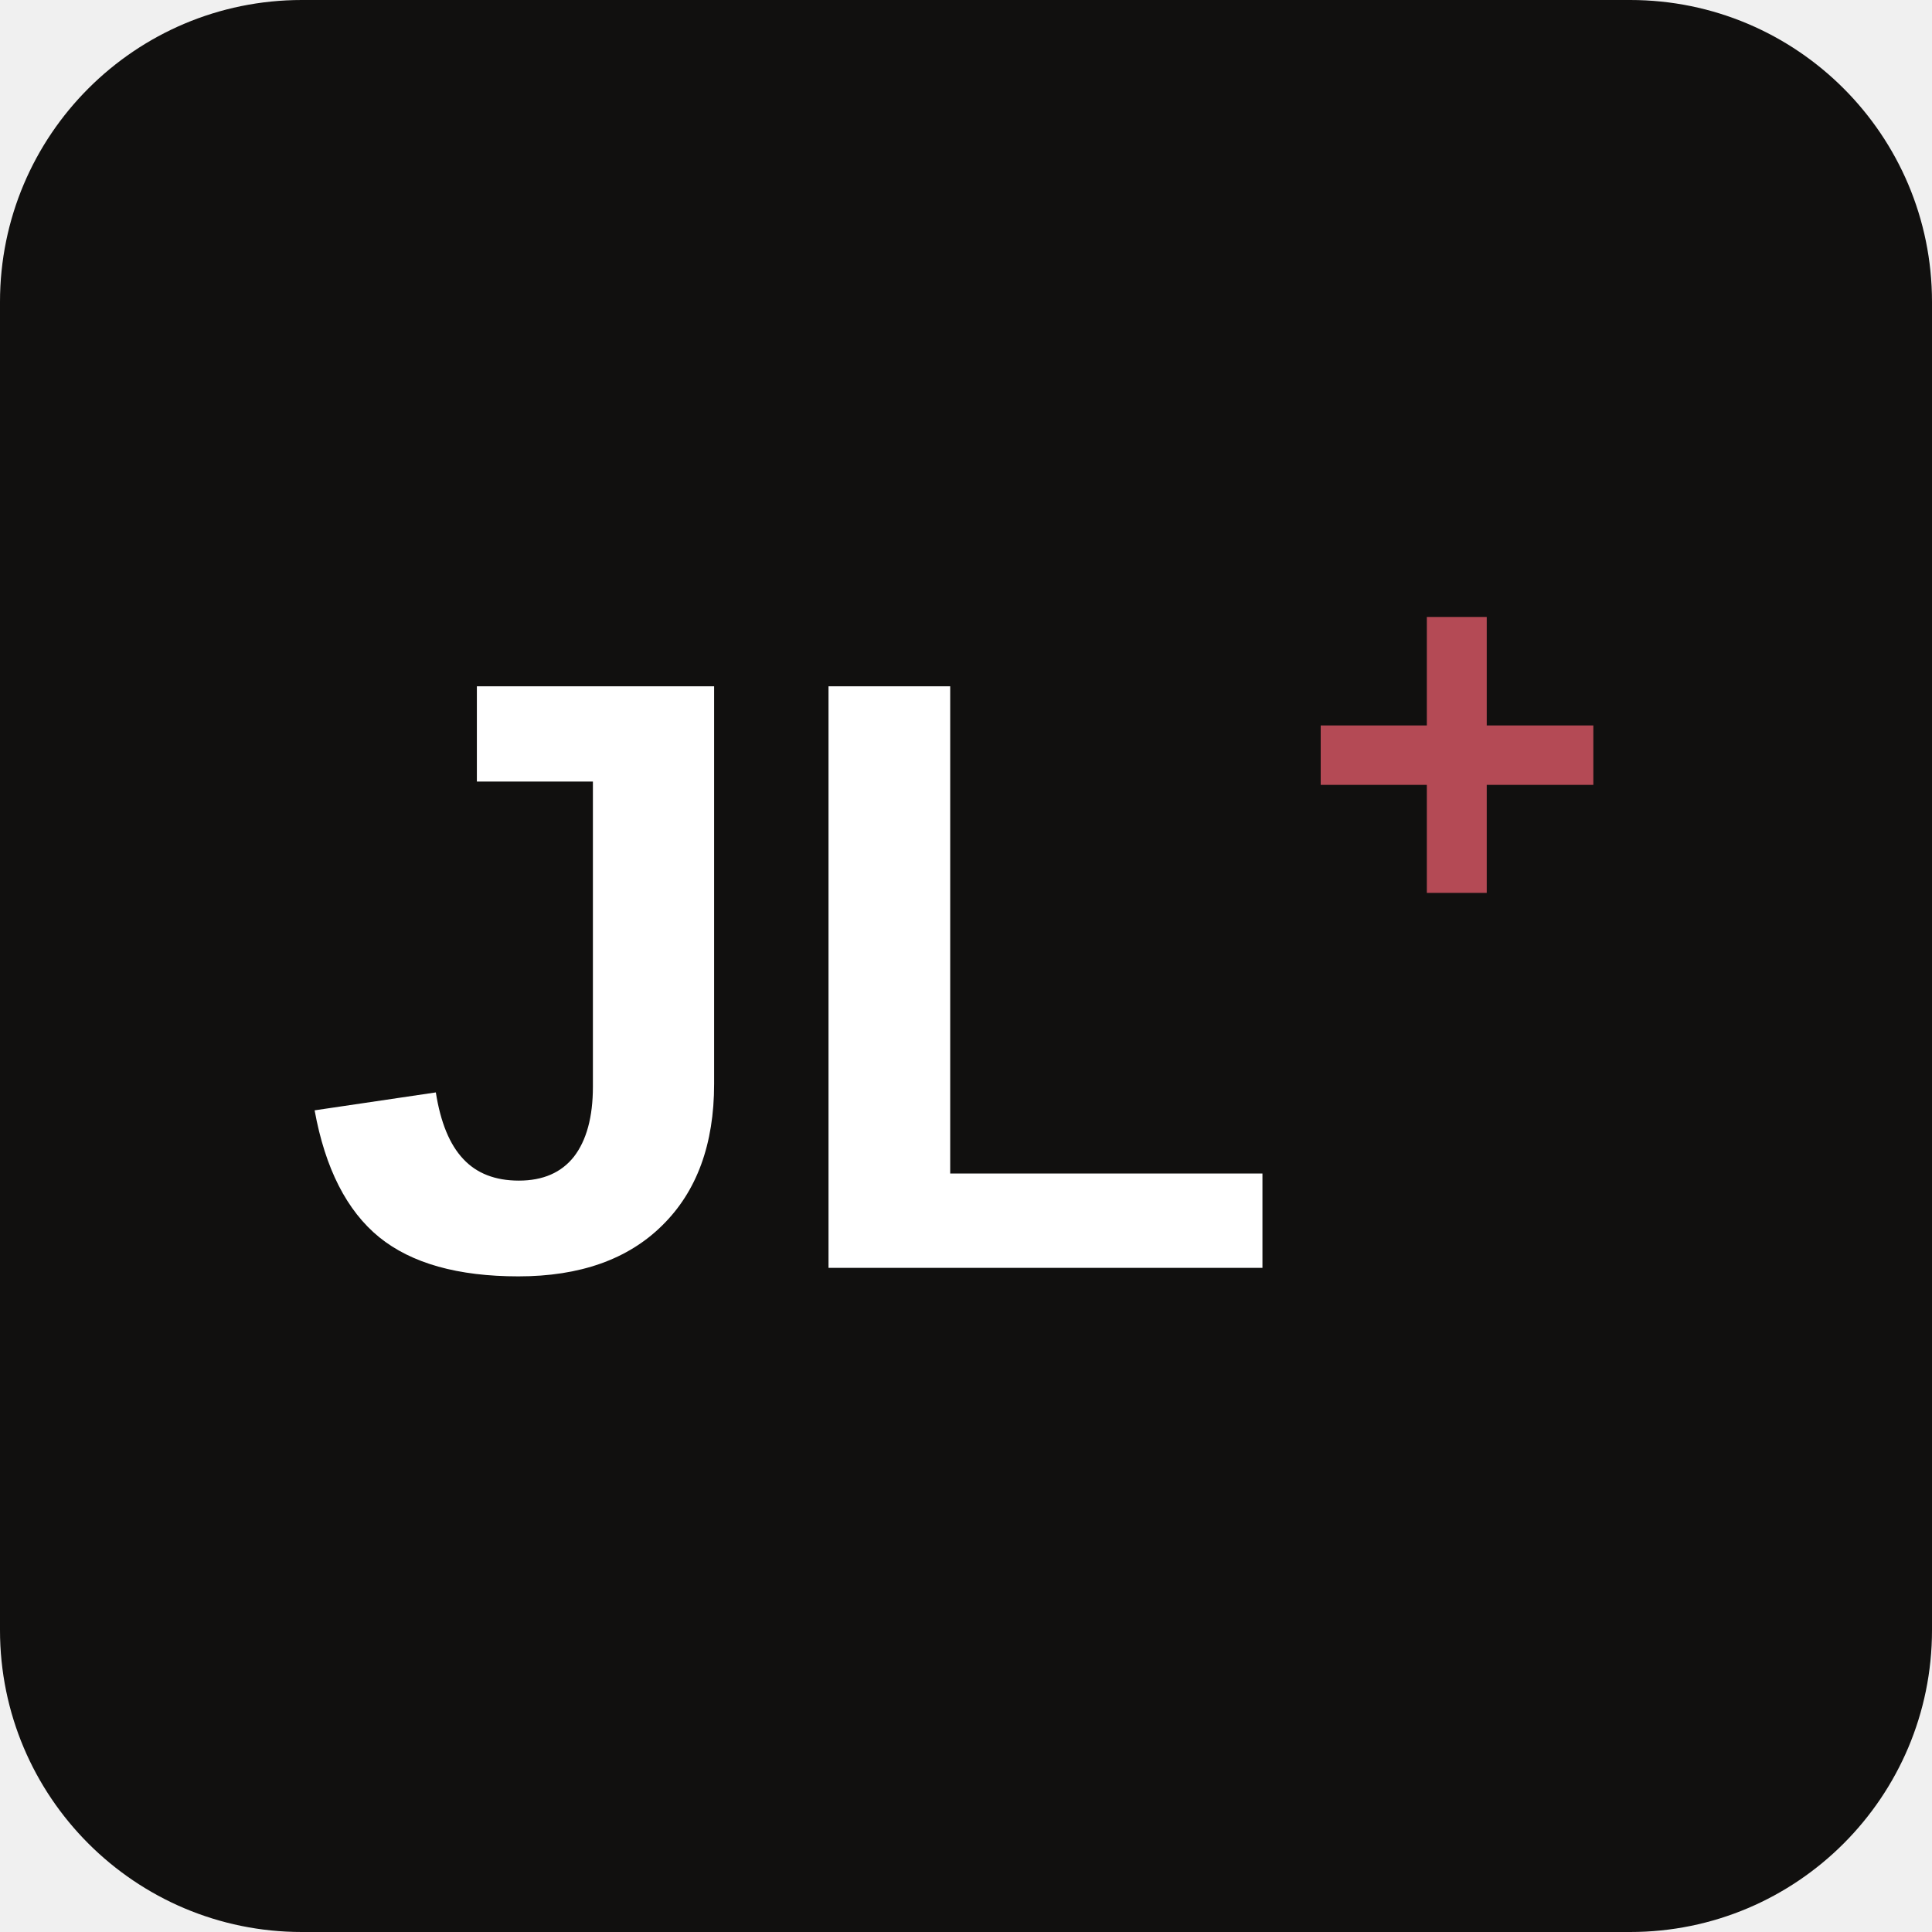
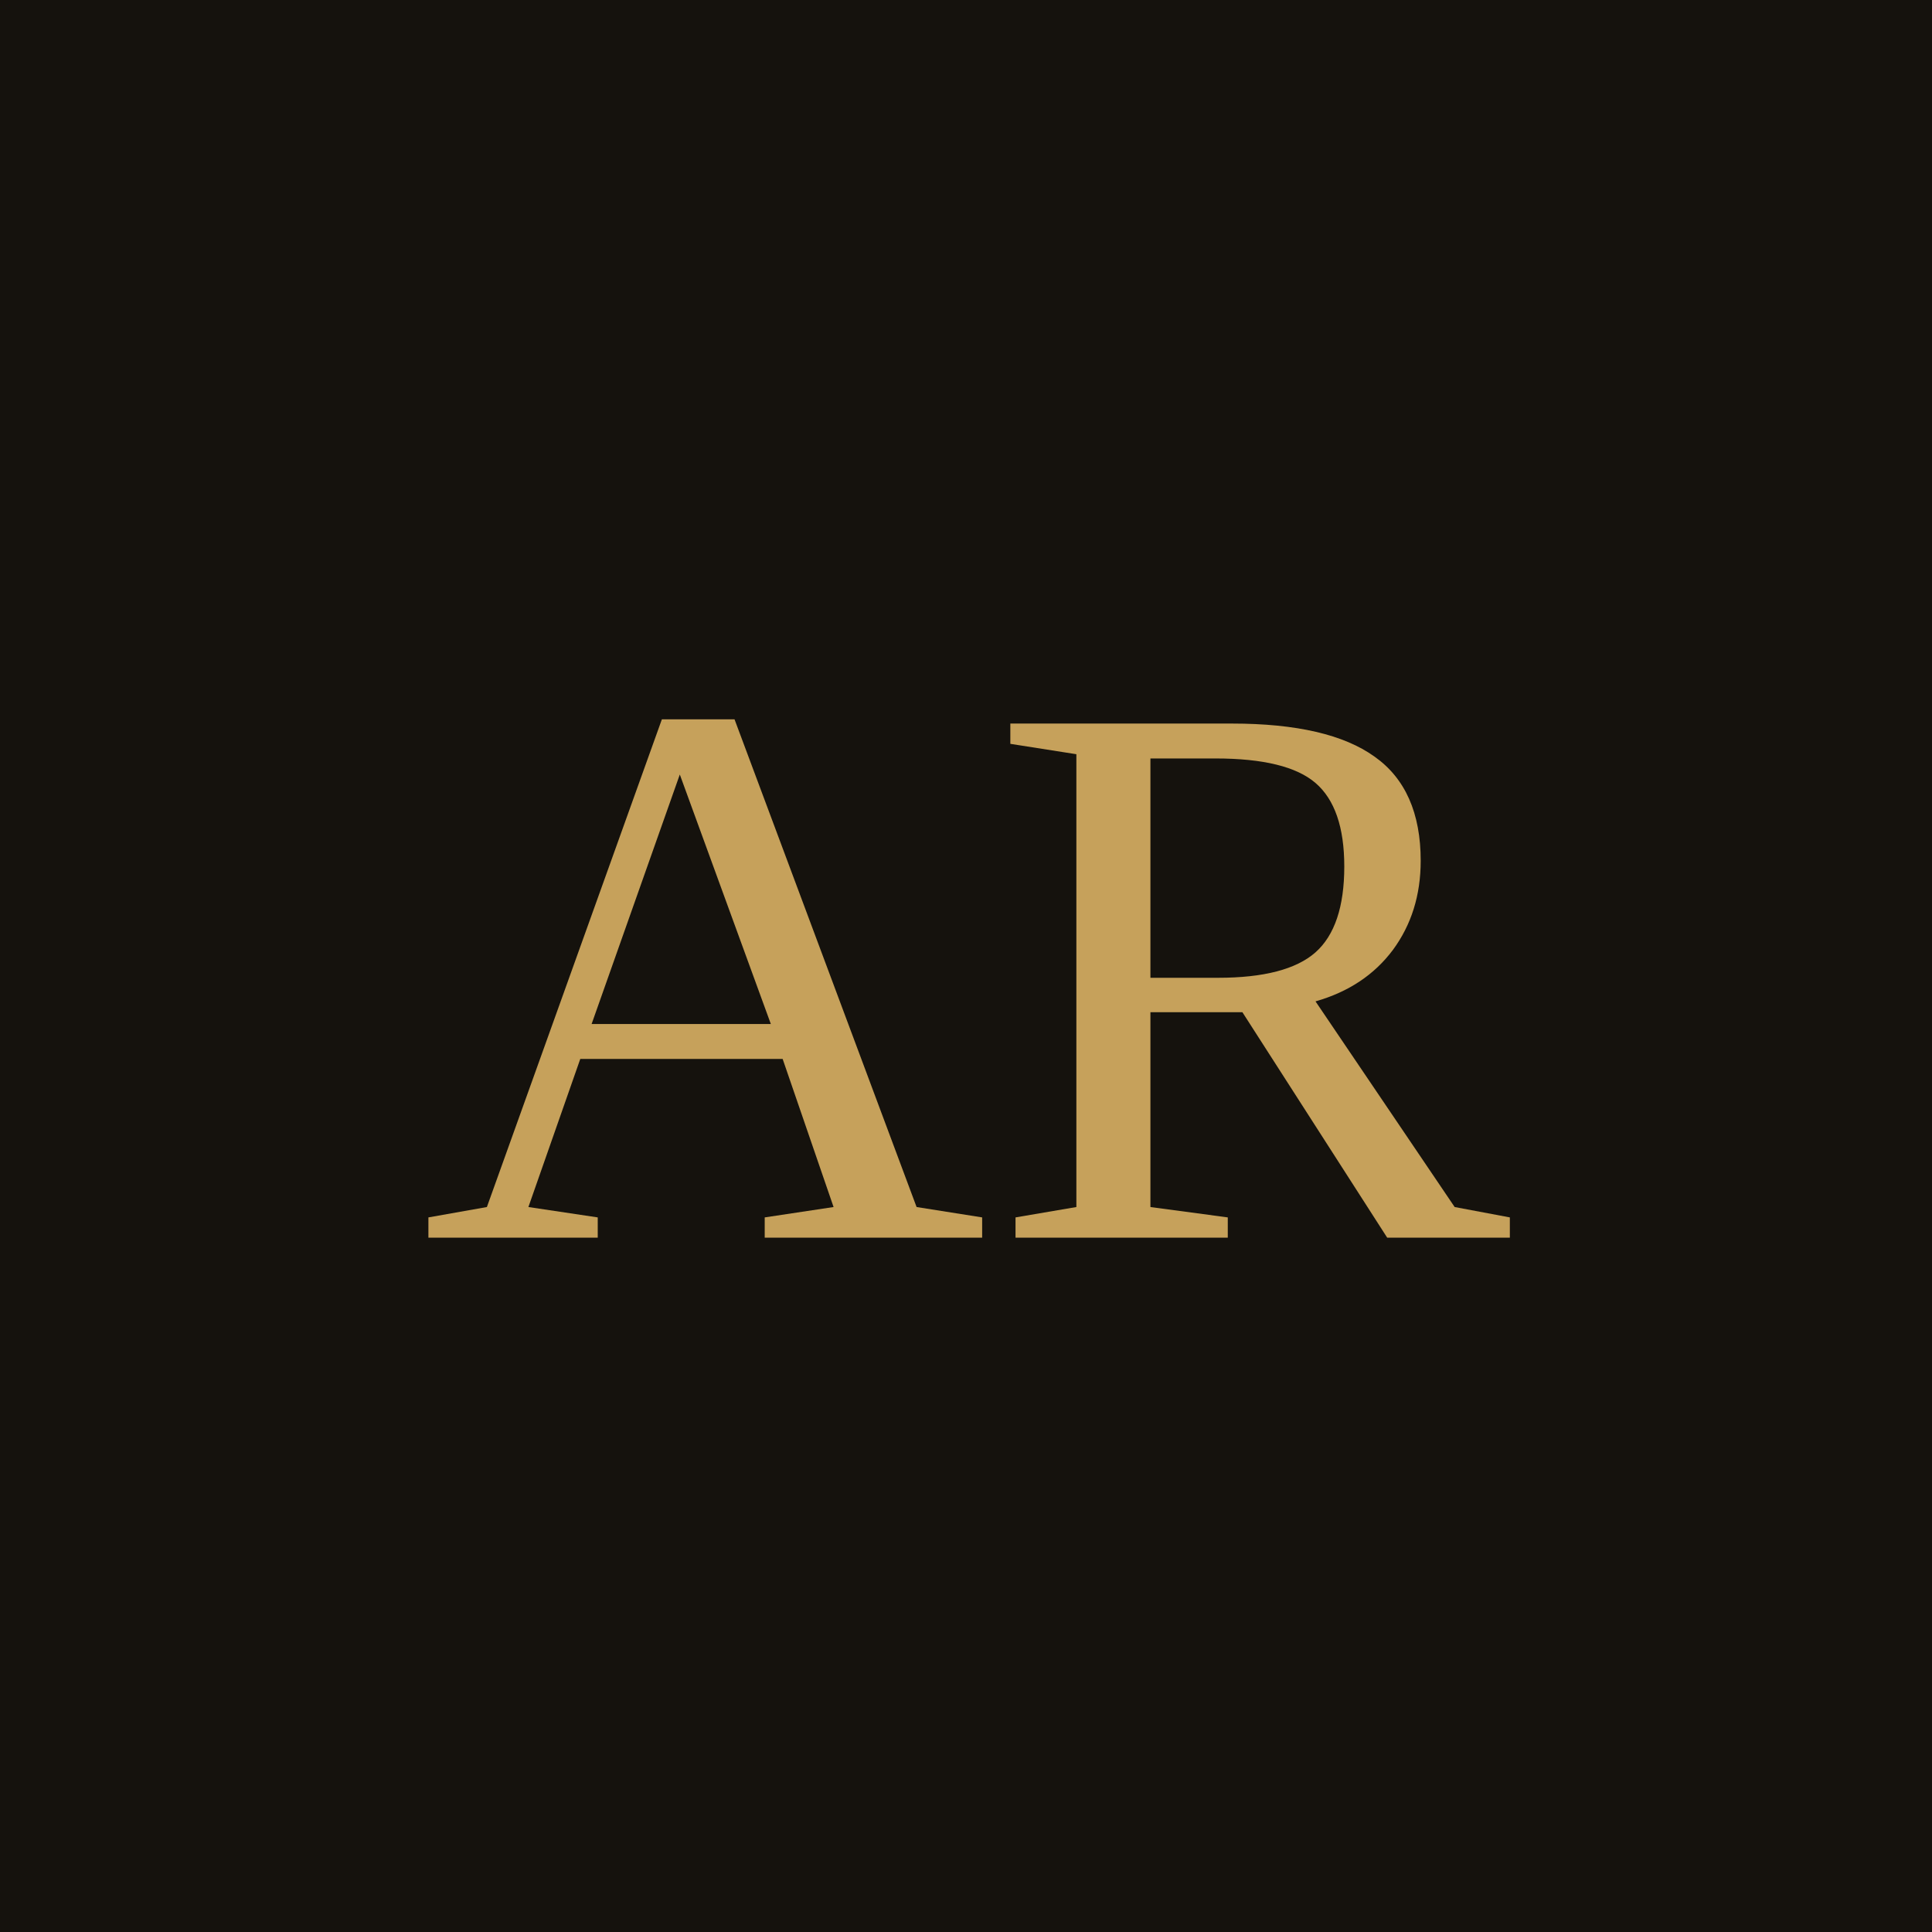
<svg xmlns="http://www.w3.org/2000/svg" viewBox="0 0 64 64">
-   <rect width="64" height="64" rx="10" fill="#11100f" />
-   <text x="10" y="42" font-family="Arial,sans-serif" font-size="28" font-weight="700" fill="white">JL</text>
-   <text x="43" y="31" font-family="Arial,sans-serif" font-size="18" font-weight="700" fill="#b44a55">+</text>
+   <rect width="64" height="64" fill="#15120d" />
+   <text x="32" y="41" font-family="Georgia, 'Times New Roman', serif" font-size="26" fill="#c6a15b" text-anchor="middle">AR</text>
</svg>
